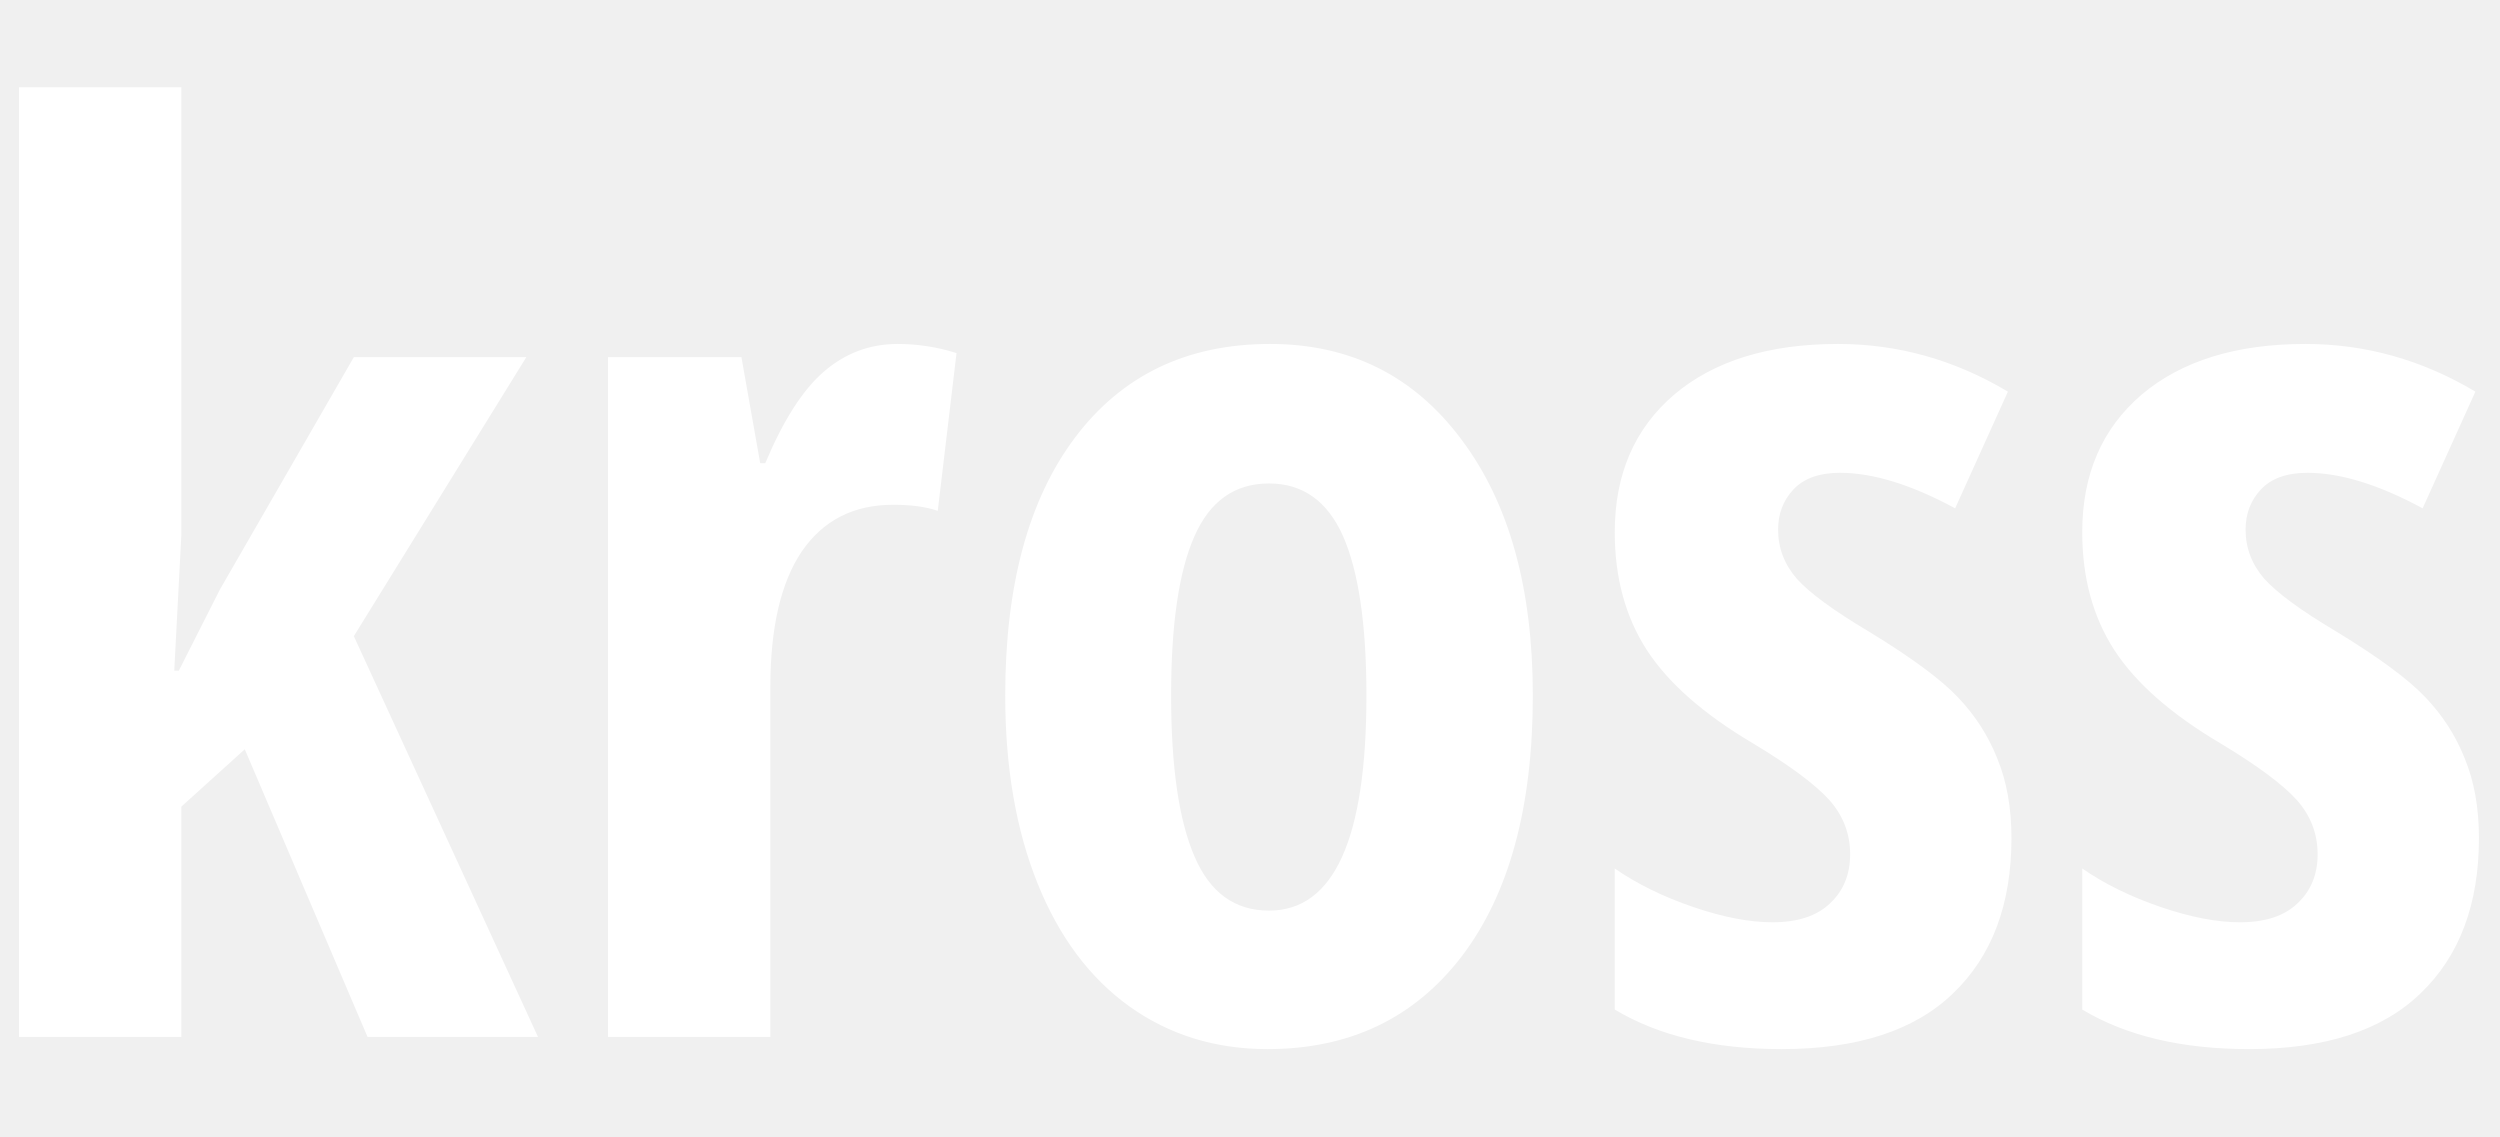
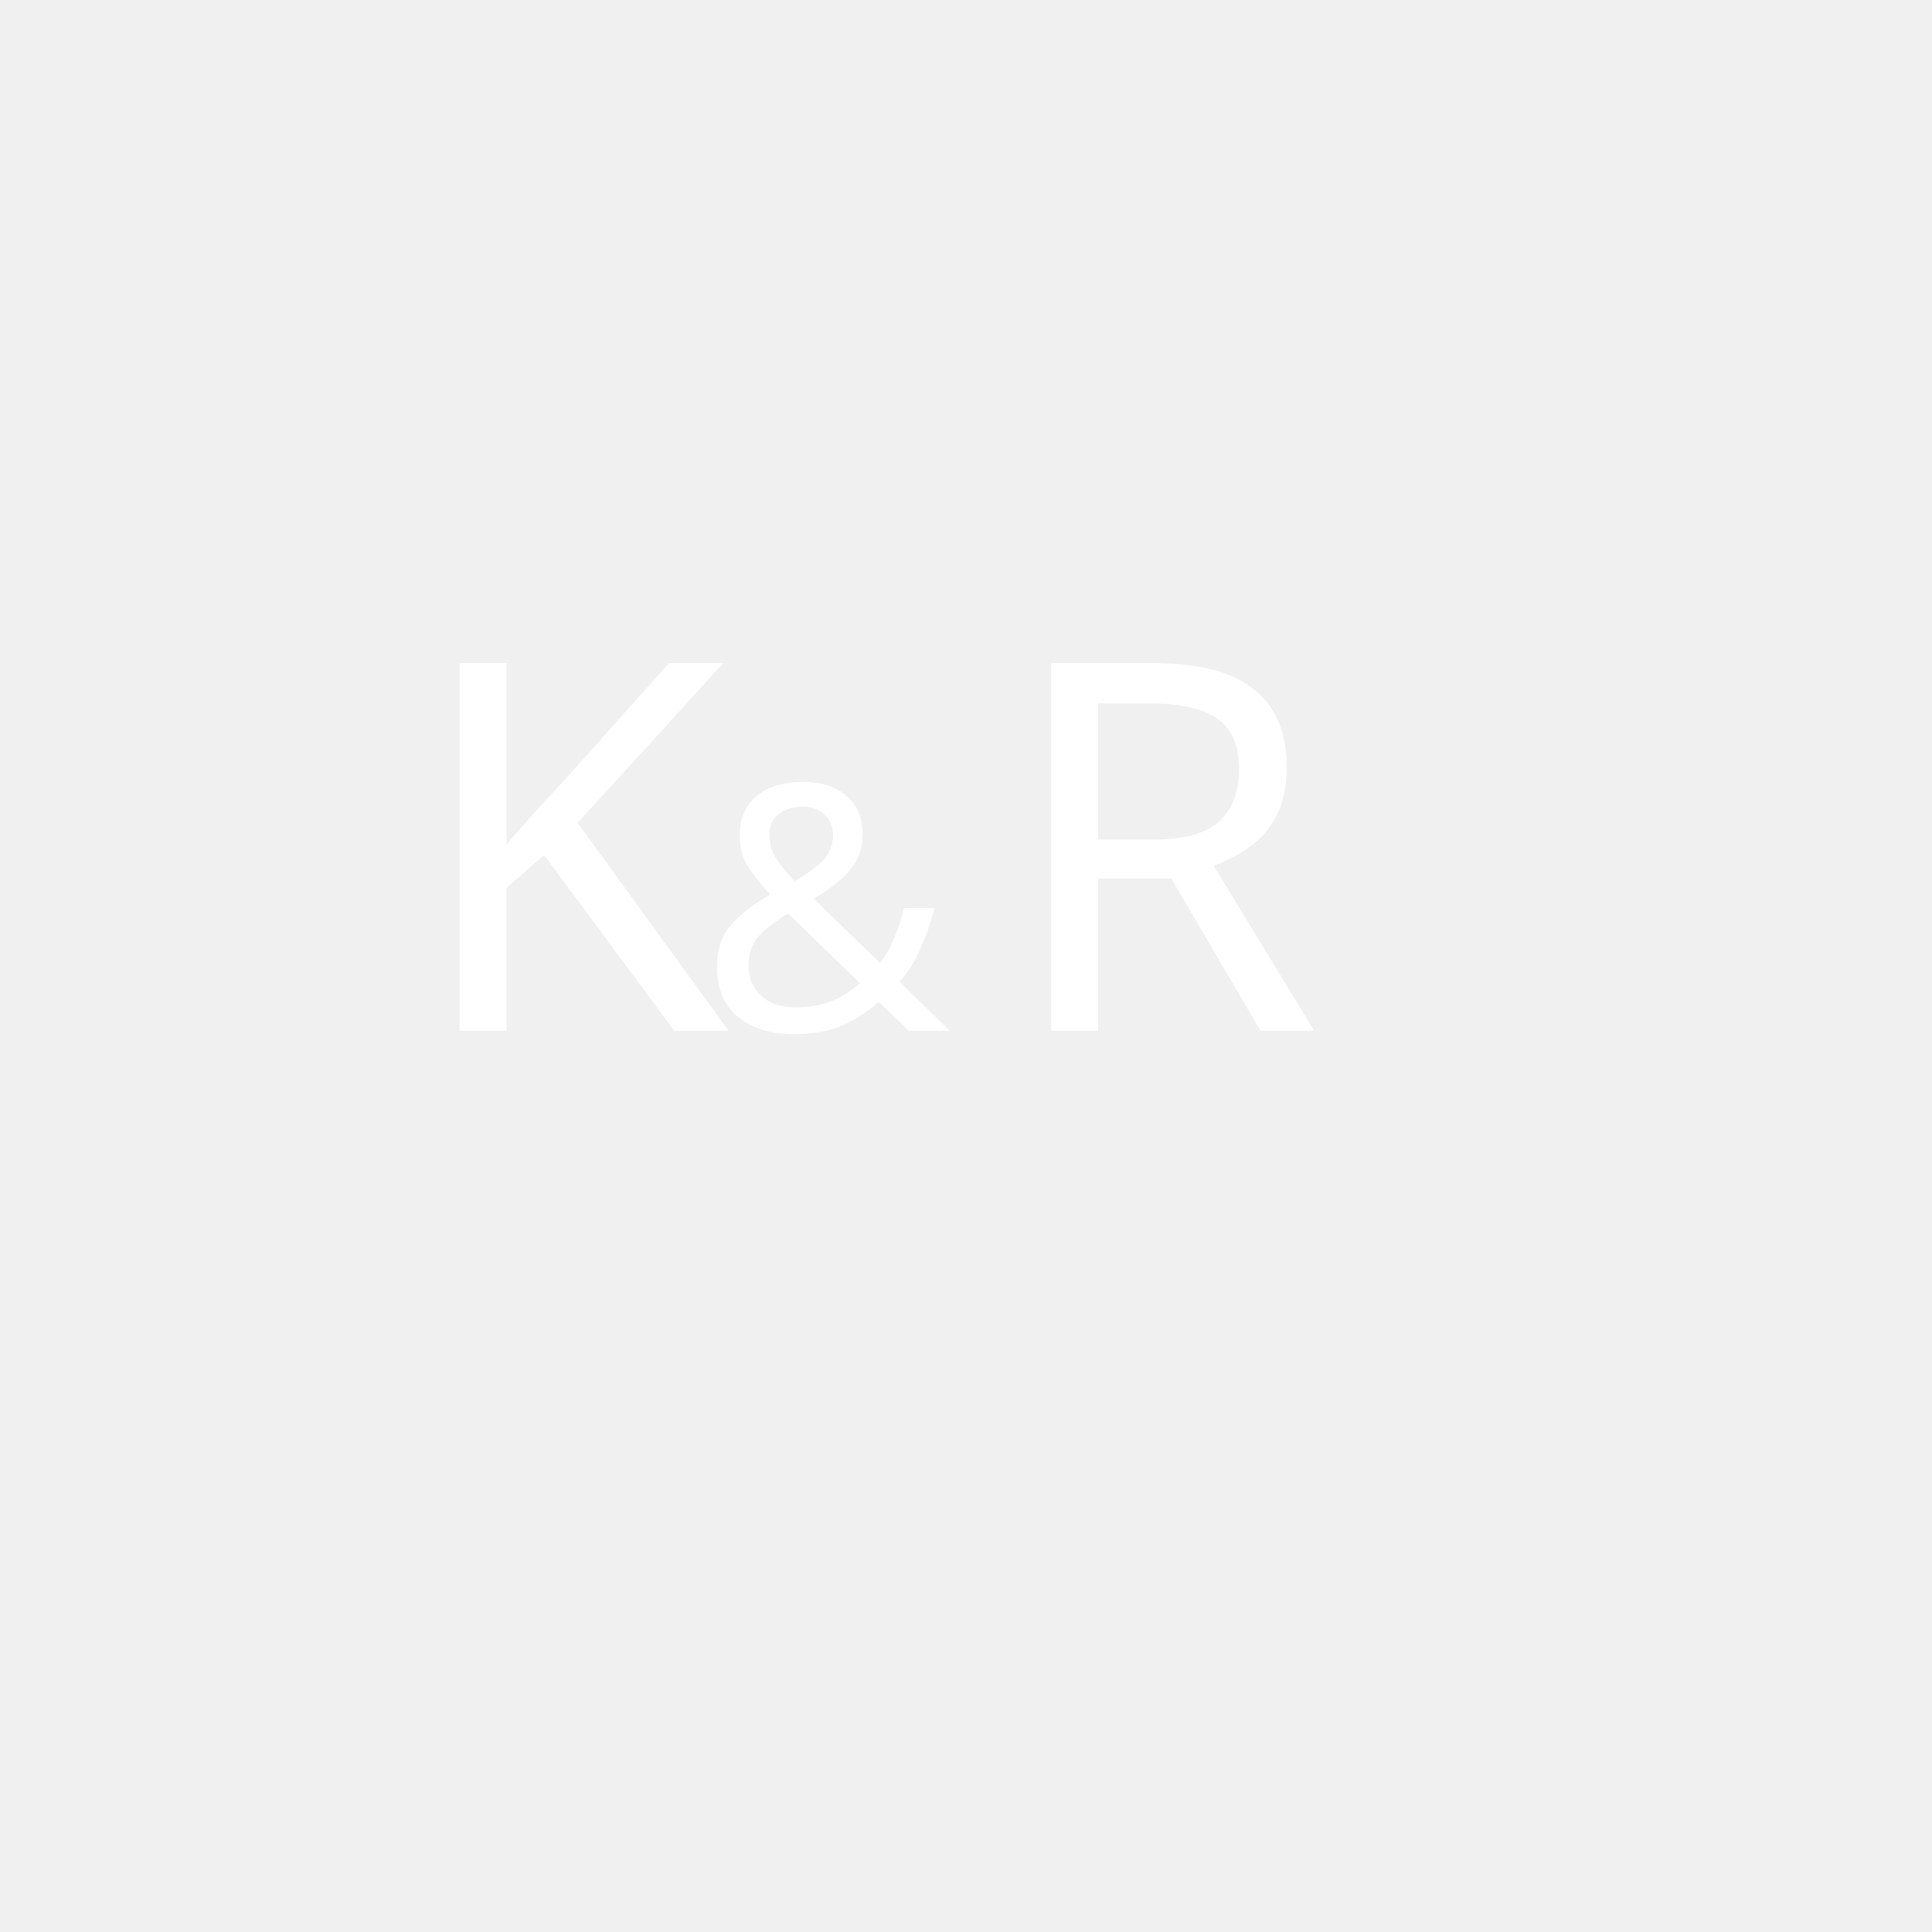
- <svg xmlns="http://www.w3.org/2000/svg" width="77" height="35">
-   <text style="line-height:1.25;-inkscape-font-specification:'Open Sans Condensed, Bold Condensed';font-variant-ligatures:normal;font-variant-caps:normal;font-variant-numeric:normal;font-feature-settings:normal;text-align:start" x="-1.538" y="31.936" font-weight="700" font-stretch="condensed" font-size="38.496" font-family="Open Sans Condensed" letter-spacing="0" word-spacing="0" fill="#fff" stroke-width=".962">
-     <tspan x="-1.538" y="31.936">kross</tspan>
+ <svg xmlns="http://www.w3.org/2000/svg" version="1.1" id="Ebene_1" x="0px" y="0px" viewBox="0 0 45 45" style="enable-background:new 0 0 45 45;" xml:space="preserve">
+   <style type="text/css">
+ 	.st0{fill:none;}
+ 	.st1{fill:#FFFFFF;}
+ 	.st2{font-family:'AgencyFB-Reg';}
+ 	.st3{font-size:12px;}
+ 	.st4{font-family:'MyriadPro-Regular';}
+ 	.st5{letter-spacing:-1;}
+ 	.st6{letter-spacing:-4;}
+ 	.st7{font-size:8px;}
+ 	.st8{letter-spacing:-2;}
+ </style>
+   <rect x="9.55" y="14.84" class="st0" width="29.34" height="13.39" />
+   <text transform="matrix(1 0 0 1 9.5483 24.0088)">
+     <tspan x="0" y="0" class="st1 st2 st3">K</tspan>
+     <tspan x="4.62" y="0" class="st1 st4 st3 st5"> </tspan>
+     <tspan x="5.96" y="0" class="st1 st4 st3 st6"> </tspan>
+     <tspan x="4.19" y="0" class="st1 st4 st3"> </tspan>
+     <tspan x="6.73" y="0" class="st1 st4 st7">&amp;</tspan>
+     <tspan x="11.57" y="0" class="st1 st4 st3 st8"> </tspan>
+     <tspan x="11.23" y="0" class="st1 st4 st3"> </tspan>
+     <tspan x="13.78" y="0" class="st1 st2 st3">R</tspan>
  </text>
</svg>
